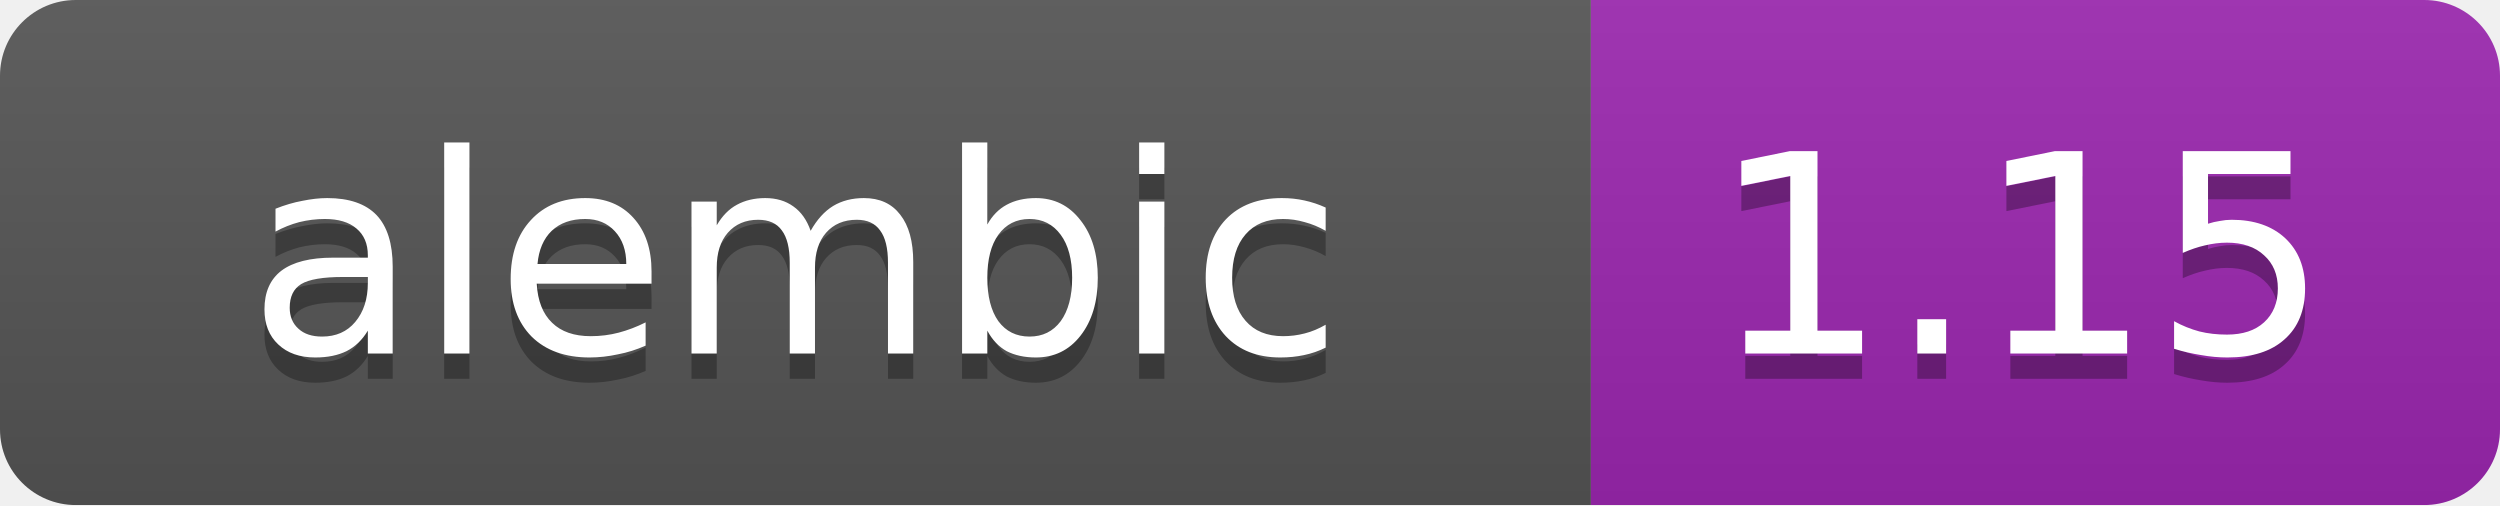
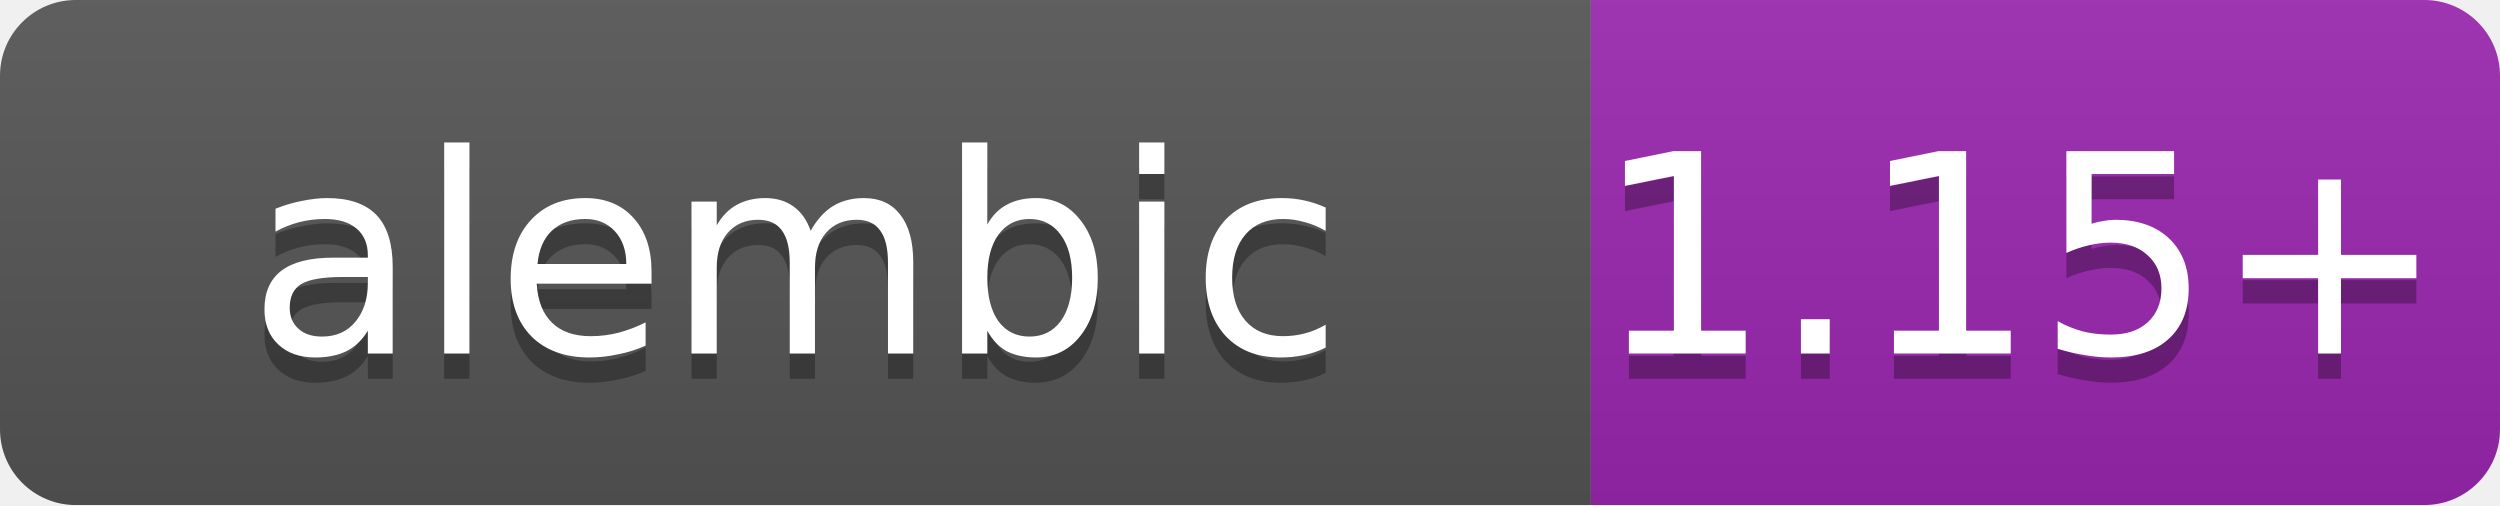
<svg xmlns="http://www.w3.org/2000/svg" width="99" height="20">
  <linearGradient id="b" x2="0" y2="100%">
    <stop offset="0" stop-color="#bbb" stop-opacity=".1" />
    <stop offset="1" stop-opacity=".1" />
  </linearGradient>
  <mask id="a">
    <rect width="99" height="20" rx="3" fill="#fff" />
  </mask>
  <g mask="url(#a)">
    <path fill="#555" d="M0 0h63v20H0z" />
    <path fill="#9c27b0" d="M63 0h36v20H63z" />
    <path fill="url(#b)" d="M0 0h99v20H0z" />
  </g>
  <g fill="#fff" text-anchor="middle" font-family="DejaVu Sans,Verdana,Geneva,sans-serif" font-size="11">
    <text x="31.5" y="15" fill="#010101" fill-opacity=".3">alembic</text>
    <text x="31.5" y="14">alembic</text>
-     <text x="80" y="15" fill="#010101" fill-opacity=".3">1.15</text>
-     <text x="80" y="14">1.15</text>
+     <text x="80" y="15" fill="#010101" fill-opacity=".3">1.15+</text>
+     <text x="80" y="14">1.15+</text>
  </g>
</svg>
